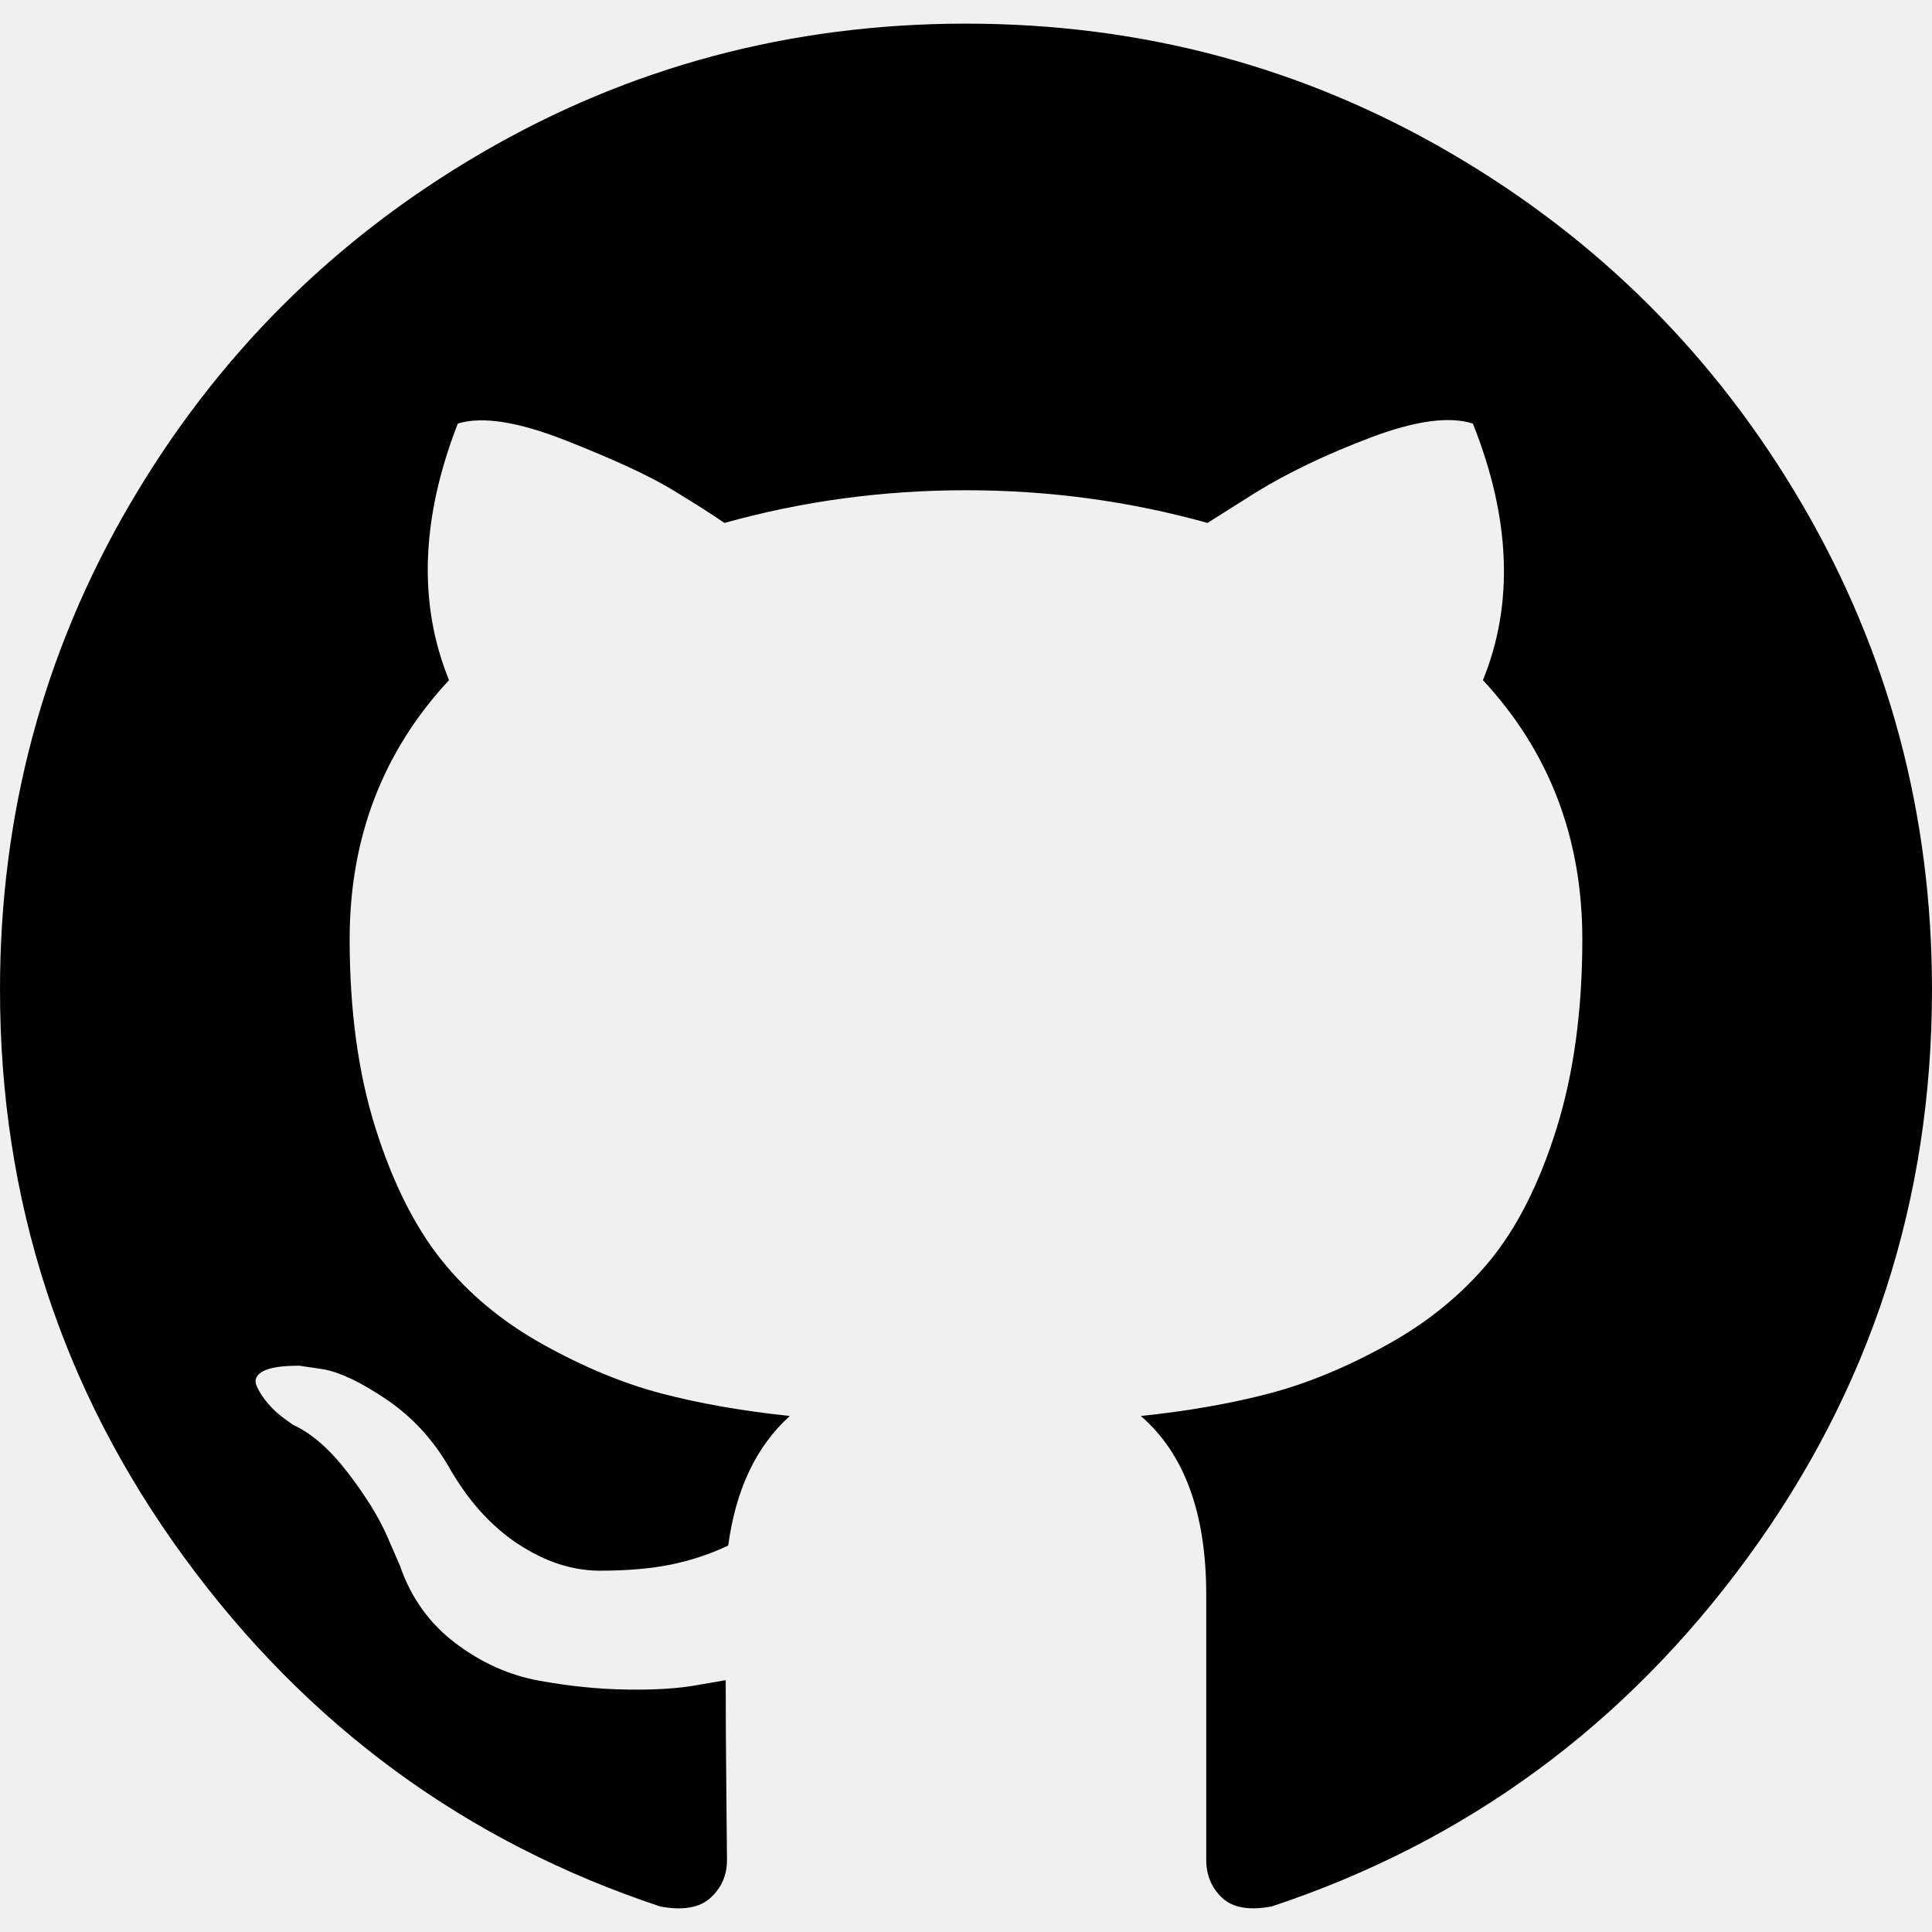
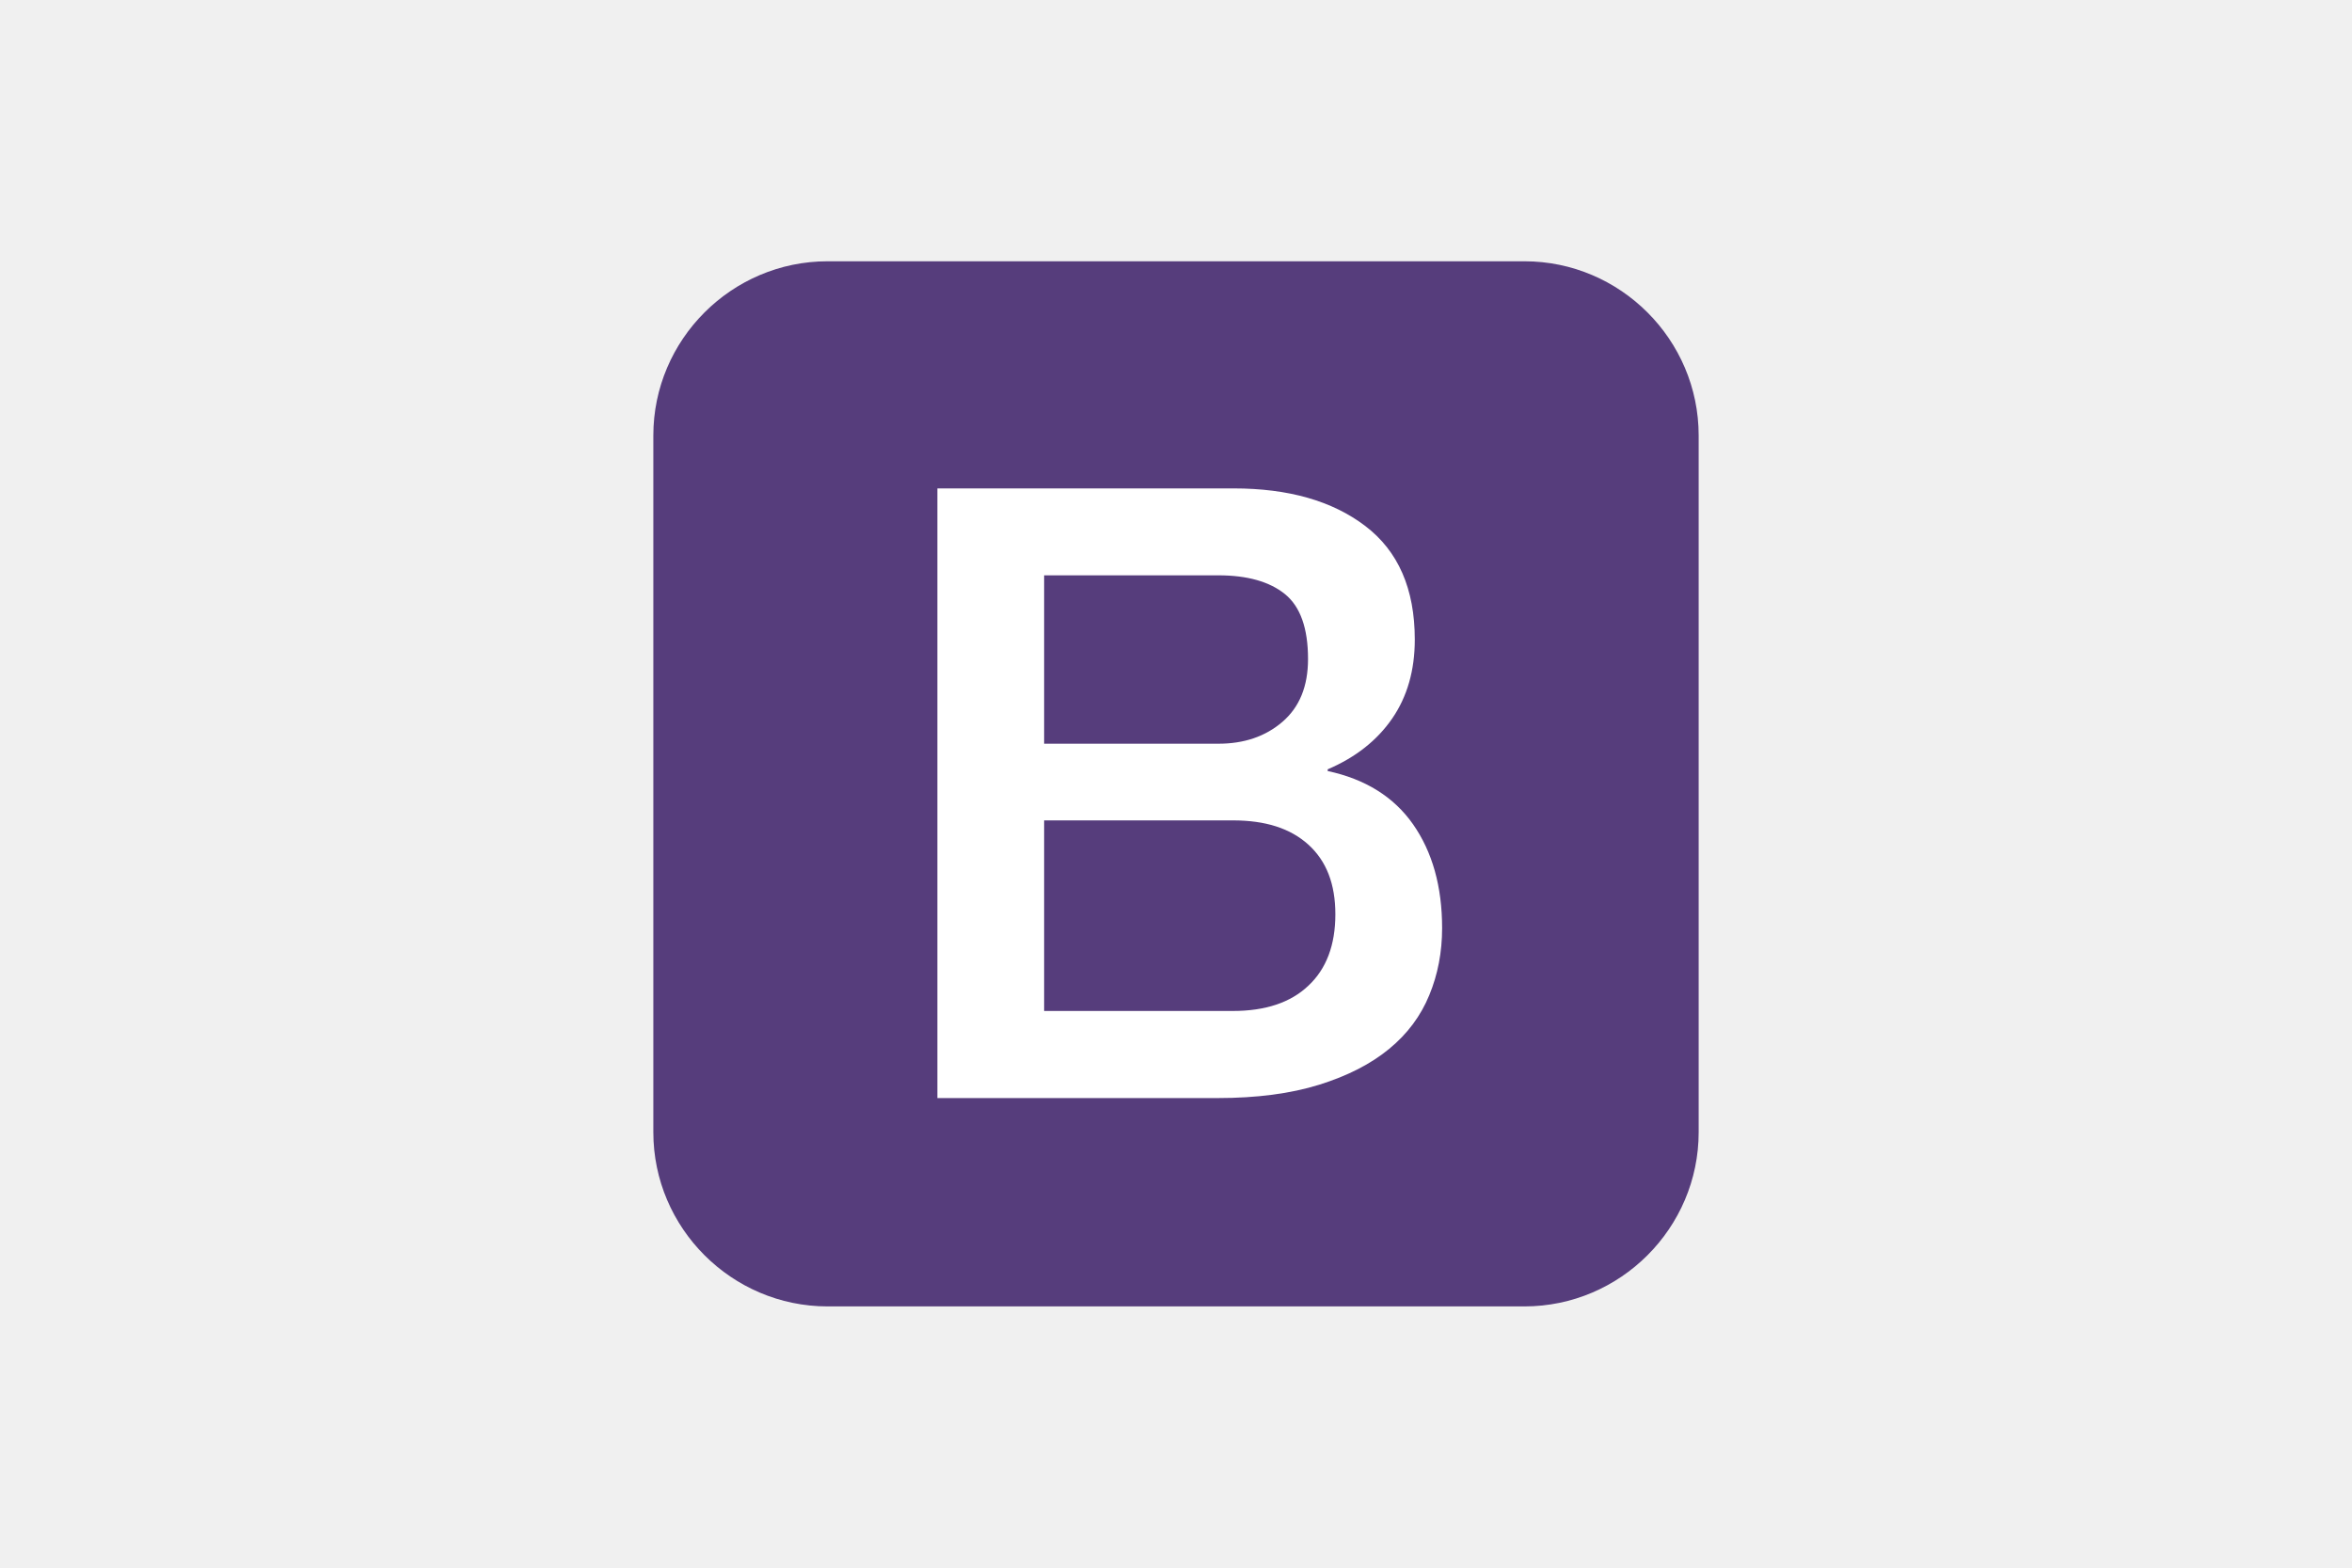
- <svg xmlns="http://www.w3.org/2000/svg" version="1.1" id="Capa_1" x="0px" y="0px" width="438.549px" height="438.549px" viewBox="0 0 438.549 438.549" style="enable-background:new 0 0 438.549 438.549;" xml:space="preserve">
-   <g>
-     <path d="M409.132,114.573c-19.608-33.596-46.205-60.194-79.798-79.8C295.736,15.166,259.057,5.365,219.271,5.365   c-39.781,0-76.472,9.804-110.063,29.408c-33.596,19.605-60.192,46.204-79.8,79.8C9.803,148.168,0,184.854,0,224.63   c0,47.78,13.94,90.745,41.827,128.906c27.884,38.164,63.906,64.572,108.063,79.227c5.14,0.954,8.945,0.283,11.419-1.996   c2.475-2.282,3.711-5.14,3.711-8.562c0-0.571-0.049-5.708-0.144-15.417c-0.098-9.709-0.144-18.179-0.144-25.406l-6.567,1.136   c-4.187,0.767-9.469,1.092-15.846,1c-6.374-0.089-12.991-0.757-19.842-1.999c-6.854-1.231-13.229-4.086-19.13-8.559   c-5.898-4.473-10.085-10.328-12.56-17.556l-2.855-6.57c-1.903-4.374-4.899-9.233-8.992-14.559   c-4.093-5.331-8.232-8.945-12.419-10.848l-1.999-1.431c-1.332-0.951-2.568-2.098-3.711-3.429c-1.142-1.331-1.997-2.663-2.568-3.997   c-0.572-1.335-0.098-2.43,1.427-3.289c1.525-0.859,4.281-1.276,8.28-1.276l5.708,0.853c3.807,0.763,8.516,3.042,14.133,6.851   c5.614,3.806,10.229,8.754,13.846,14.842c4.38,7.806,9.657,13.754,15.846,17.847c6.184,4.093,12.419,6.136,18.699,6.136   c6.28,0,11.704-0.476,16.274-1.423c4.565-0.952,8.848-2.383,12.847-4.285c1.713-12.758,6.377-22.559,13.988-29.41   c-10.848-1.14-20.601-2.857-29.264-5.14c-8.658-2.286-17.605-5.996-26.835-11.14c-9.235-5.137-16.896-11.516-22.985-19.126   c-6.09-7.614-11.088-17.61-14.987-29.979c-3.901-12.374-5.852-26.648-5.852-42.826c0-23.035,7.52-42.637,22.557-58.817   c-7.044-17.318-6.379-36.732,1.997-58.24c5.52-1.715,13.706-0.428,24.554,3.853c10.85,4.283,18.794,7.952,23.84,10.994   c5.046,3.041,9.089,5.618,12.135,7.708c17.705-4.947,35.976-7.421,54.818-7.421s37.117,2.474,54.823,7.421l10.849-6.849   c7.419-4.57,16.18-8.758,26.262-12.565c10.088-3.805,17.802-4.853,23.134-3.138c8.562,21.509,9.325,40.922,2.279,58.24   c15.036,16.18,22.559,35.787,22.559,58.817c0,16.178-1.958,30.497-5.853,42.966c-3.9,12.471-8.941,22.457-15.125,29.979   c-6.191,7.521-13.901,13.85-23.131,18.986c-9.232,5.14-18.182,8.85-26.84,11.136c-8.662,2.286-18.415,4.004-29.263,5.146   c9.894,8.562,14.842,22.077,14.842,40.539v60.237c0,3.422,1.19,6.279,3.572,8.562c2.379,2.279,6.136,2.95,11.276,1.995   c44.163-14.653,80.185-41.062,108.068-79.226c27.88-38.161,41.825-81.126,41.825-128.906   C438.536,184.851,428.728,148.168,409.132,114.573z" />
-   </g>
-   <g>
- </g>
-   <g>
- </g>
-   <g>
- </g>
-   <g>
- </g>
-   <g>
- </g>
-   <g>
- </g>
-   <g>
- </g>
-   <g>
- </g>
-   <g>
- </g>
-   <g>
- </g>
-   <g>
- </g>
-   <g>
- </g>
-   <g>
- </g>
-   <g>
- </g>
-   <g>
- </g>
+ <svg xmlns="http://www.w3.org/2000/svg" height="800" width="1200" viewBox="-91.8 -153 795.6 918">
+   <path d="M612 510c0 56.1-45.9 102-102 102H102C45.9 612 0 566.1 0 510V102C0 45.9 45.9 0 102 0h408c56.1 0 102 45.9 102 102z" fill="#563D7C" />
+   <path d="M166.3 133h173.5c32 0 57.7 7.3 77 22 19.3 14.7 29 36.8 29 66.5 0 18-4.4 33.4-13.2 46.2-8.8 12.8-21.4 22.8-37.8 29.8v1c22 4.7 38.7 15.1 50 31.2 11.3 16.2 17 36.4 17 60.8 0 14-2.5 27.1-7.5 39.2-5 12.2-12.8 22.7-23.5 31.5s-24.3 15.8-41 21c-16.7 5.2-36.5 7.8-59.5 7.8h-164zm62.5 149.5h102c15 0 27.5-4.2 37.5-12.8 10-8.6 15-20.8 15-36.8 0-18-4.5-30.7-13.5-38-9-7.3-22-11-39-11h-102zm0 156.5h110.5c19 0 33.8-4.9 44.2-14.8 10.5-9.8 15.8-23.8 15.8-41.8 0-17.7-5.2-31.2-15.8-40.8-10.6-9.6-25.2-14.2-44.2-14.2H228.8z" fill="#FFF" />
</svg>
